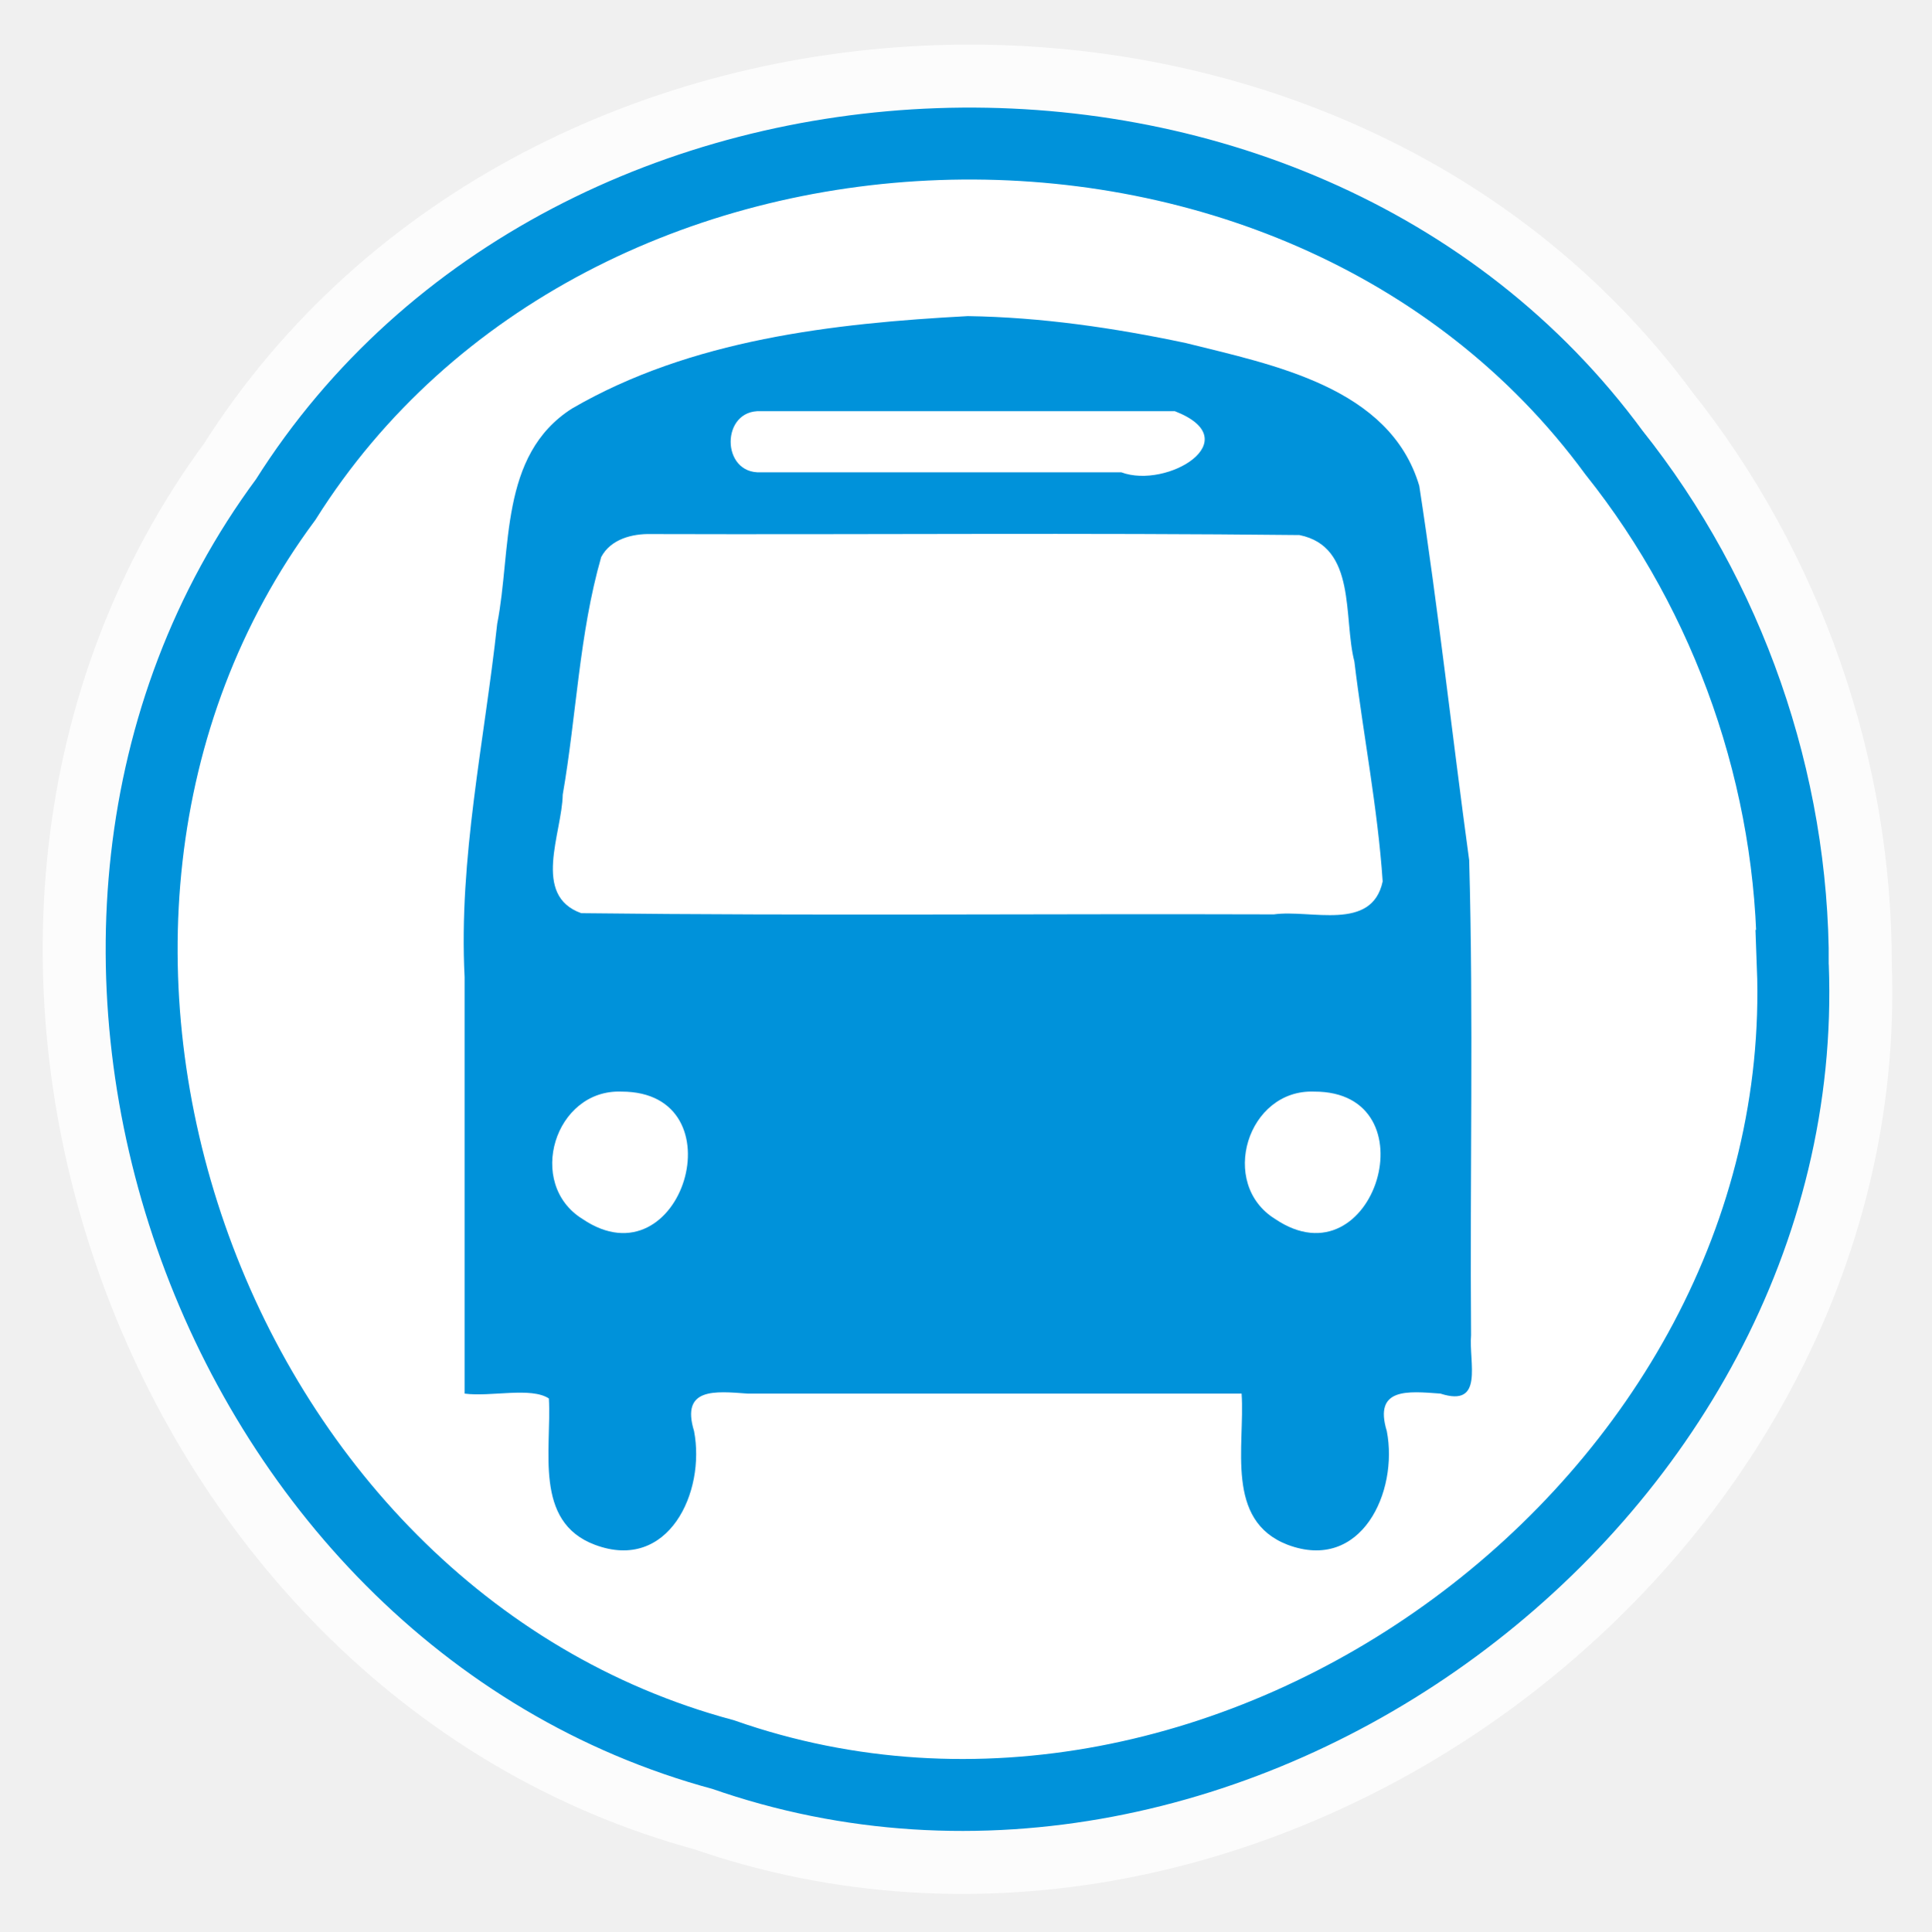
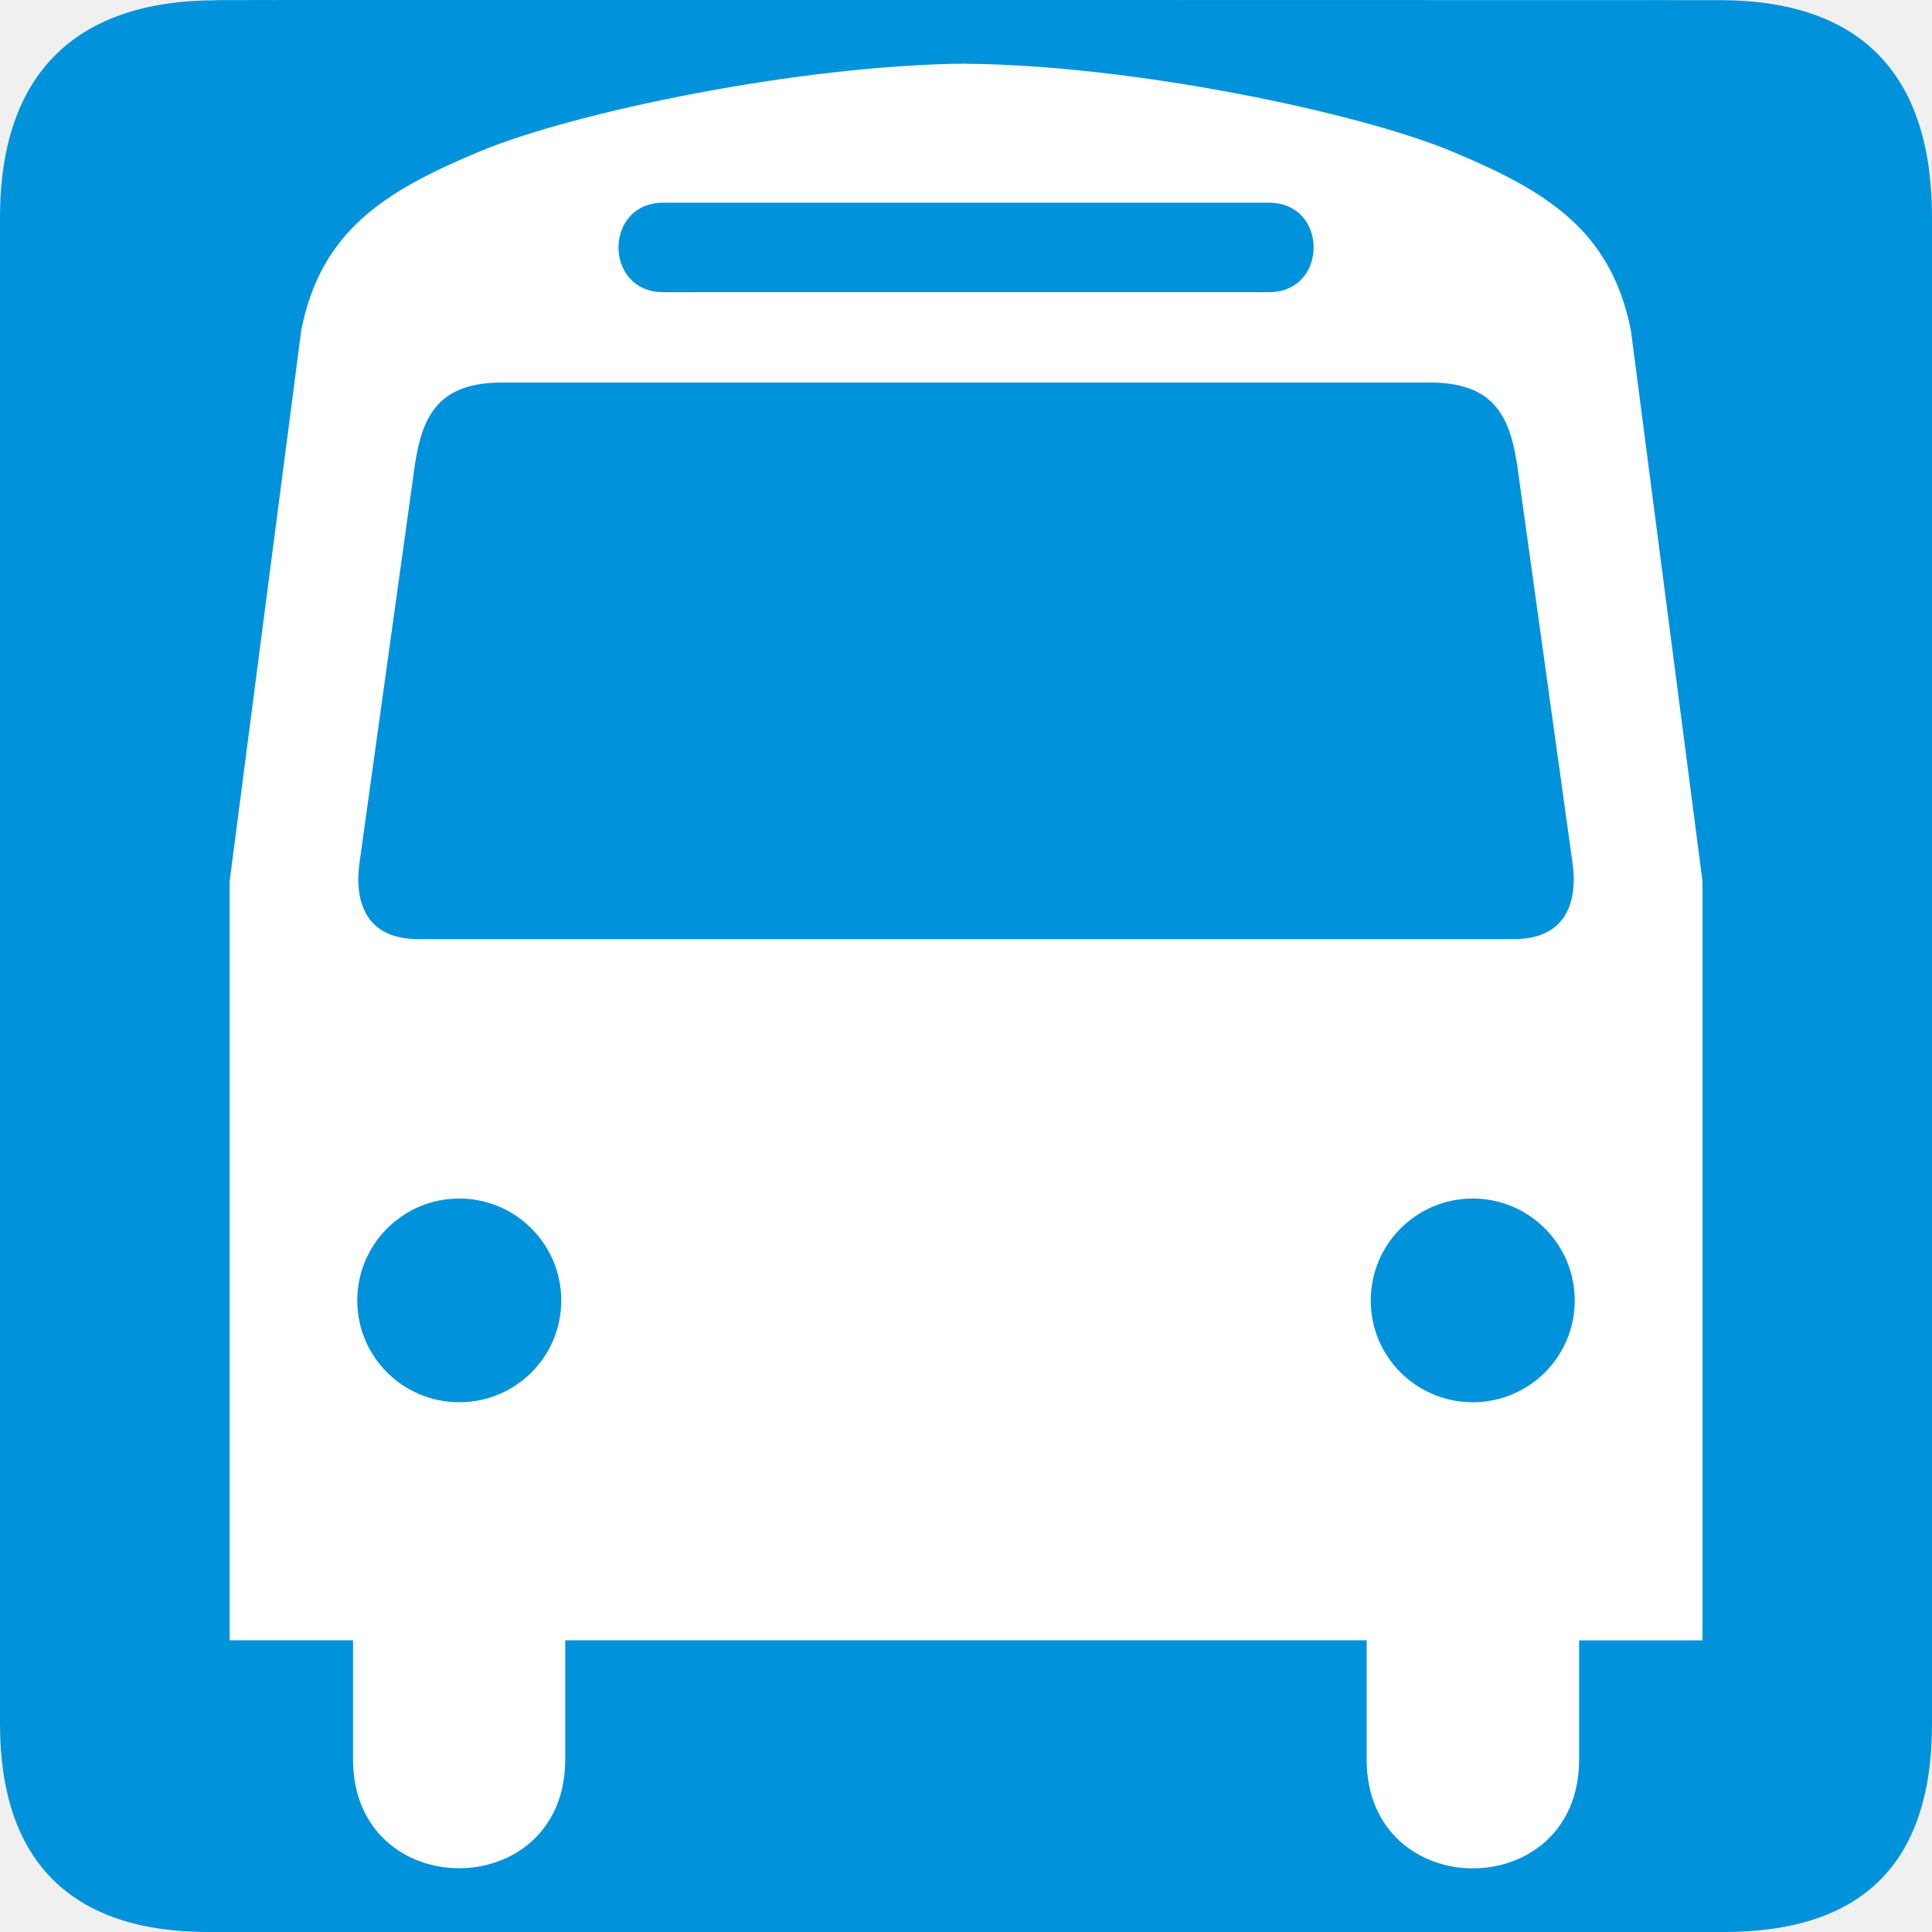
- <svg xmlns="http://www.w3.org/2000/svg" width="580" height="580" version="1.0">
-   <path id="b" d="m538.44 290.05c6.1 160.81-169.59 290.06-321.26 236.9-155.33-41.72-227.17-247.68-131.38-376.92 85.765-136.12 303.74-143.84 398.92-14.12 34.61 43.39 53.86 98.63 53.73 154.14z" fill="none" opacity=".8" stroke="#fff" stroke-linecap="round" stroke-linejoin="round" stroke-width="59.44" />
-   <path id="c" d="m538.01 290.05c6.11 160.81-169.58 290.06-321.25 236.9-155.34-41.72-227.17-247.68-131.39-376.92 85.76-136.12 303.74-143.84 398.91-14.12 34.62 43.39 53.86 98.63 53.73 154.14z" fill="#fff" />
-   <path id="d" d="m289.19 94.914c3.87 0.05 3.91-0.03 0 0zm1.47 0.02c-40.54 2.18-83.19 7.027-118.87 27.757-22.01 14.03-18.08 42.33-22.47 64.64-3.83 35.34-11.62 70.41-9.79 106.11v125.1c7.86 1.05 19.92-2.08 25.31 1.46 0.87 15.33-4.64 37.01 13.79 43.93 22.14 8.34 33.33-15.87 29.81-34.13-4-13.11 6.25-11.99 16.1-11.26h148.35c1.05 15.75-5.08 38.09 13.8 45.39 22.14 8.34 33.34-15.86 29.81-34.13-3.99-13.11 6.26-11.99 16.11-11.26 13.22 4.29 8.49-9.36 9.2-17.57-0.38-47.53 0.75-95.16-0.57-142.62-5.11-37.46-9.24-75.1-14.99-112.44-8.81-29.7-43.99-36.33-70.12-42.89-21.53-4.555-43.45-7.763-65.47-8.087zm-62.17 28.557h124.36c22.26 8.66-2.29 23.51-16.11 18.35h-108.25c-12.08 0.61-12.07-18.95 0-18.35zm-33.01 36.9c64.92 0.2 129.87-0.41 194.78 0.3 17.29 3.48 13.11 24.84 16.5 37.97 2.66 22.03 7 43.93 8.5 66.05-3.23 15.18-21.62 8.35-32.67 9.9-69.35-0.23-138.73 0.46-208.03-0.36-14.9-5.32-5.78-23.97-5.56-35.6 4.13-23.71 4.93-48.27 11.55-71.35 2.84-5.37 9.29-7.05 14.93-6.91zm-8.82 167.45c35.81 0 18.11 58.39-11.7 38.27-17.11-10.57-8.4-39.05 11.7-38.27zm208.02 0c35.81-0.1 18.12 58.38-11.7 38.27-17.1-10.57-8.38-39.05 11.7-38.27z" fill="#0092da" />
-   <path id="a" d="m538.44 290.05c6.1 160.81-169.59 290.06-321.26 236.9-155.33-41.72-227.17-247.68-131.38-376.92 85.765-136.12 303.74-143.84 398.92-14.12 34.61 43.39 53.86 98.63 53.73 154.14z" fill="none" stroke="#0092da" stroke-width="21.603" />
+ <svg xmlns="http://www.w3.org/2000/svg" id="svg2" height="14" width="14" version="1.0">
+   <defs id="defs4">
+   </defs>
+   <path id="path1329-9" d="m 7,0.462 c -1.205,0.01 -2.84,0.351 -3.521,0.635 -0.691,0.288 -1.151,0.575 -1.295,1.295 l -0.52,3.994 v 5.502 h 0.895 v 0.861 c 0,1.052 1.537,1.052 1.537,0 v -0.861 h 2.844 0.008 2.955 v 0.861 c 0,1.052 1.539,1.052 1.539,0 v -0.861 h 0.895 V 6.386 l -0.52,-3.994 C 11.672,1.671 11.213,1.385 10.521,1.097 9.84,0.813 8.205,0.471 7,0.462 Z m -2.195,1.008 h 2.143 2.248 c 0.432,6e-6 0.432,0.648 0,0.648 h -2.252 -2.139 c -0.432,0 -0.432,-0.648 0,-0.648 z m -1.166,1.303 h 3.305 3.416 c 0.457,0 0.577,0.234 0.633,0.586 l 0.402,2.896 c 0.038,0.278 -0.042,0.551 -0.426,0.551 H 6.947 3.031 c -0.383,0 -0.463,-0.273 -0.426,-0.551 l 0.402,-2.896 c 0.055,-0.352 0.174,-0.586 0.631,-0.586 z m -0.311,5.914 c 0.408,0 0.738,0.33 0.738,0.738 1e-6,0.408 -0.33,0.736 -0.738,0.736 -0.408,0 -0.738,-0.329 -0.738,-0.736 0,-0.408 0.33,-0.738 0.738,-0.738 z m 7.344,0 c 0.408,0 0.738,0.33 0.738,0.738 0,0.408 -0.33,0.736 -0.738,0.736 -0.408,0 -0.738,-0.329 -0.738,-0.736 0,-0.408 0.33,-0.738 0.738,-0.738 z" style="fill:#ffffff;fill-opacity:1;stroke:none;stroke-width:0.083" />
+   <path style="fill-opacity:1;stroke:none;stroke-width:0.083;fill:#0092da" d="M 1.568,0.002 C 0.564,0.002 -4.5000001e-8,0.519 -4.5000001e-8,1.577 V 12.491 C -4.5000001e-8,13.481 0.508,14 1.511,14 H 12.489 C 13.492,14 14,13.507 14,12.491 V 1.577 c 0,-1.033 -0.508,-1.576 -1.542,-1.576 -9.6e-5,0 -10.893,-0.003 -10.89,0 z m 5.432,0.46 c 1.205,0.009 2.839,0.351 3.521,0.635 0.691,0.288 1.153,0.574 1.297,1.295 l 0.519,3.994 v 5.501 h -0.894 v 0.863 c 0,1.052 -1.54,1.052 -1.54,0 V 11.886 H 6.947 6.939 4.096 v 0.863 c 0,1.052 -1.538,1.052 -1.538,0 V 11.886 H 1.664 V 6.385 L 2.183,2.391 C 2.327,1.67 2.788,1.384 3.479,1.096 4.161,0.812 5.795,0.471 7,0.461 Z M 4.806,1.469 c -0.432,0 -0.432,0.648 0,0.648 h 2.138 2.251 c 0.432,0 0.432,-0.648 0,-0.648 H 6.947 Z M 3.639,2.772 c -0.457,0 -0.575,0.234 -0.631,0.585 L 2.605,6.253 c -0.038,0.278 0.043,0.552 0.426,0.552 h 3.916 4.022 c 0.384,0 0.464,-0.274 0.426,-0.552 L 10.992,3.357 C 10.937,3.005 10.816,2.772 10.36,2.772 H 6.943 Z M 3.328,8.685 c -0.408,0 -0.739,0.331 -0.739,0.739 0,0.408 0.331,0.737 0.739,0.737 0.408,0 0.739,-0.329 0.739,-0.737 0,-0.408 -0.331,-0.739 -0.739,-0.739 z m 7.344,0 c -0.408,0 -0.739,0.331 -0.739,0.739 0,0.408 0.331,0.737 0.739,0.737 0.408,0 0.739,-0.329 0.739,-0.737 0,-0.408 -0.331,-0.739 -0.739,-0.739 z" id="path1329-9-7" />
</svg>
